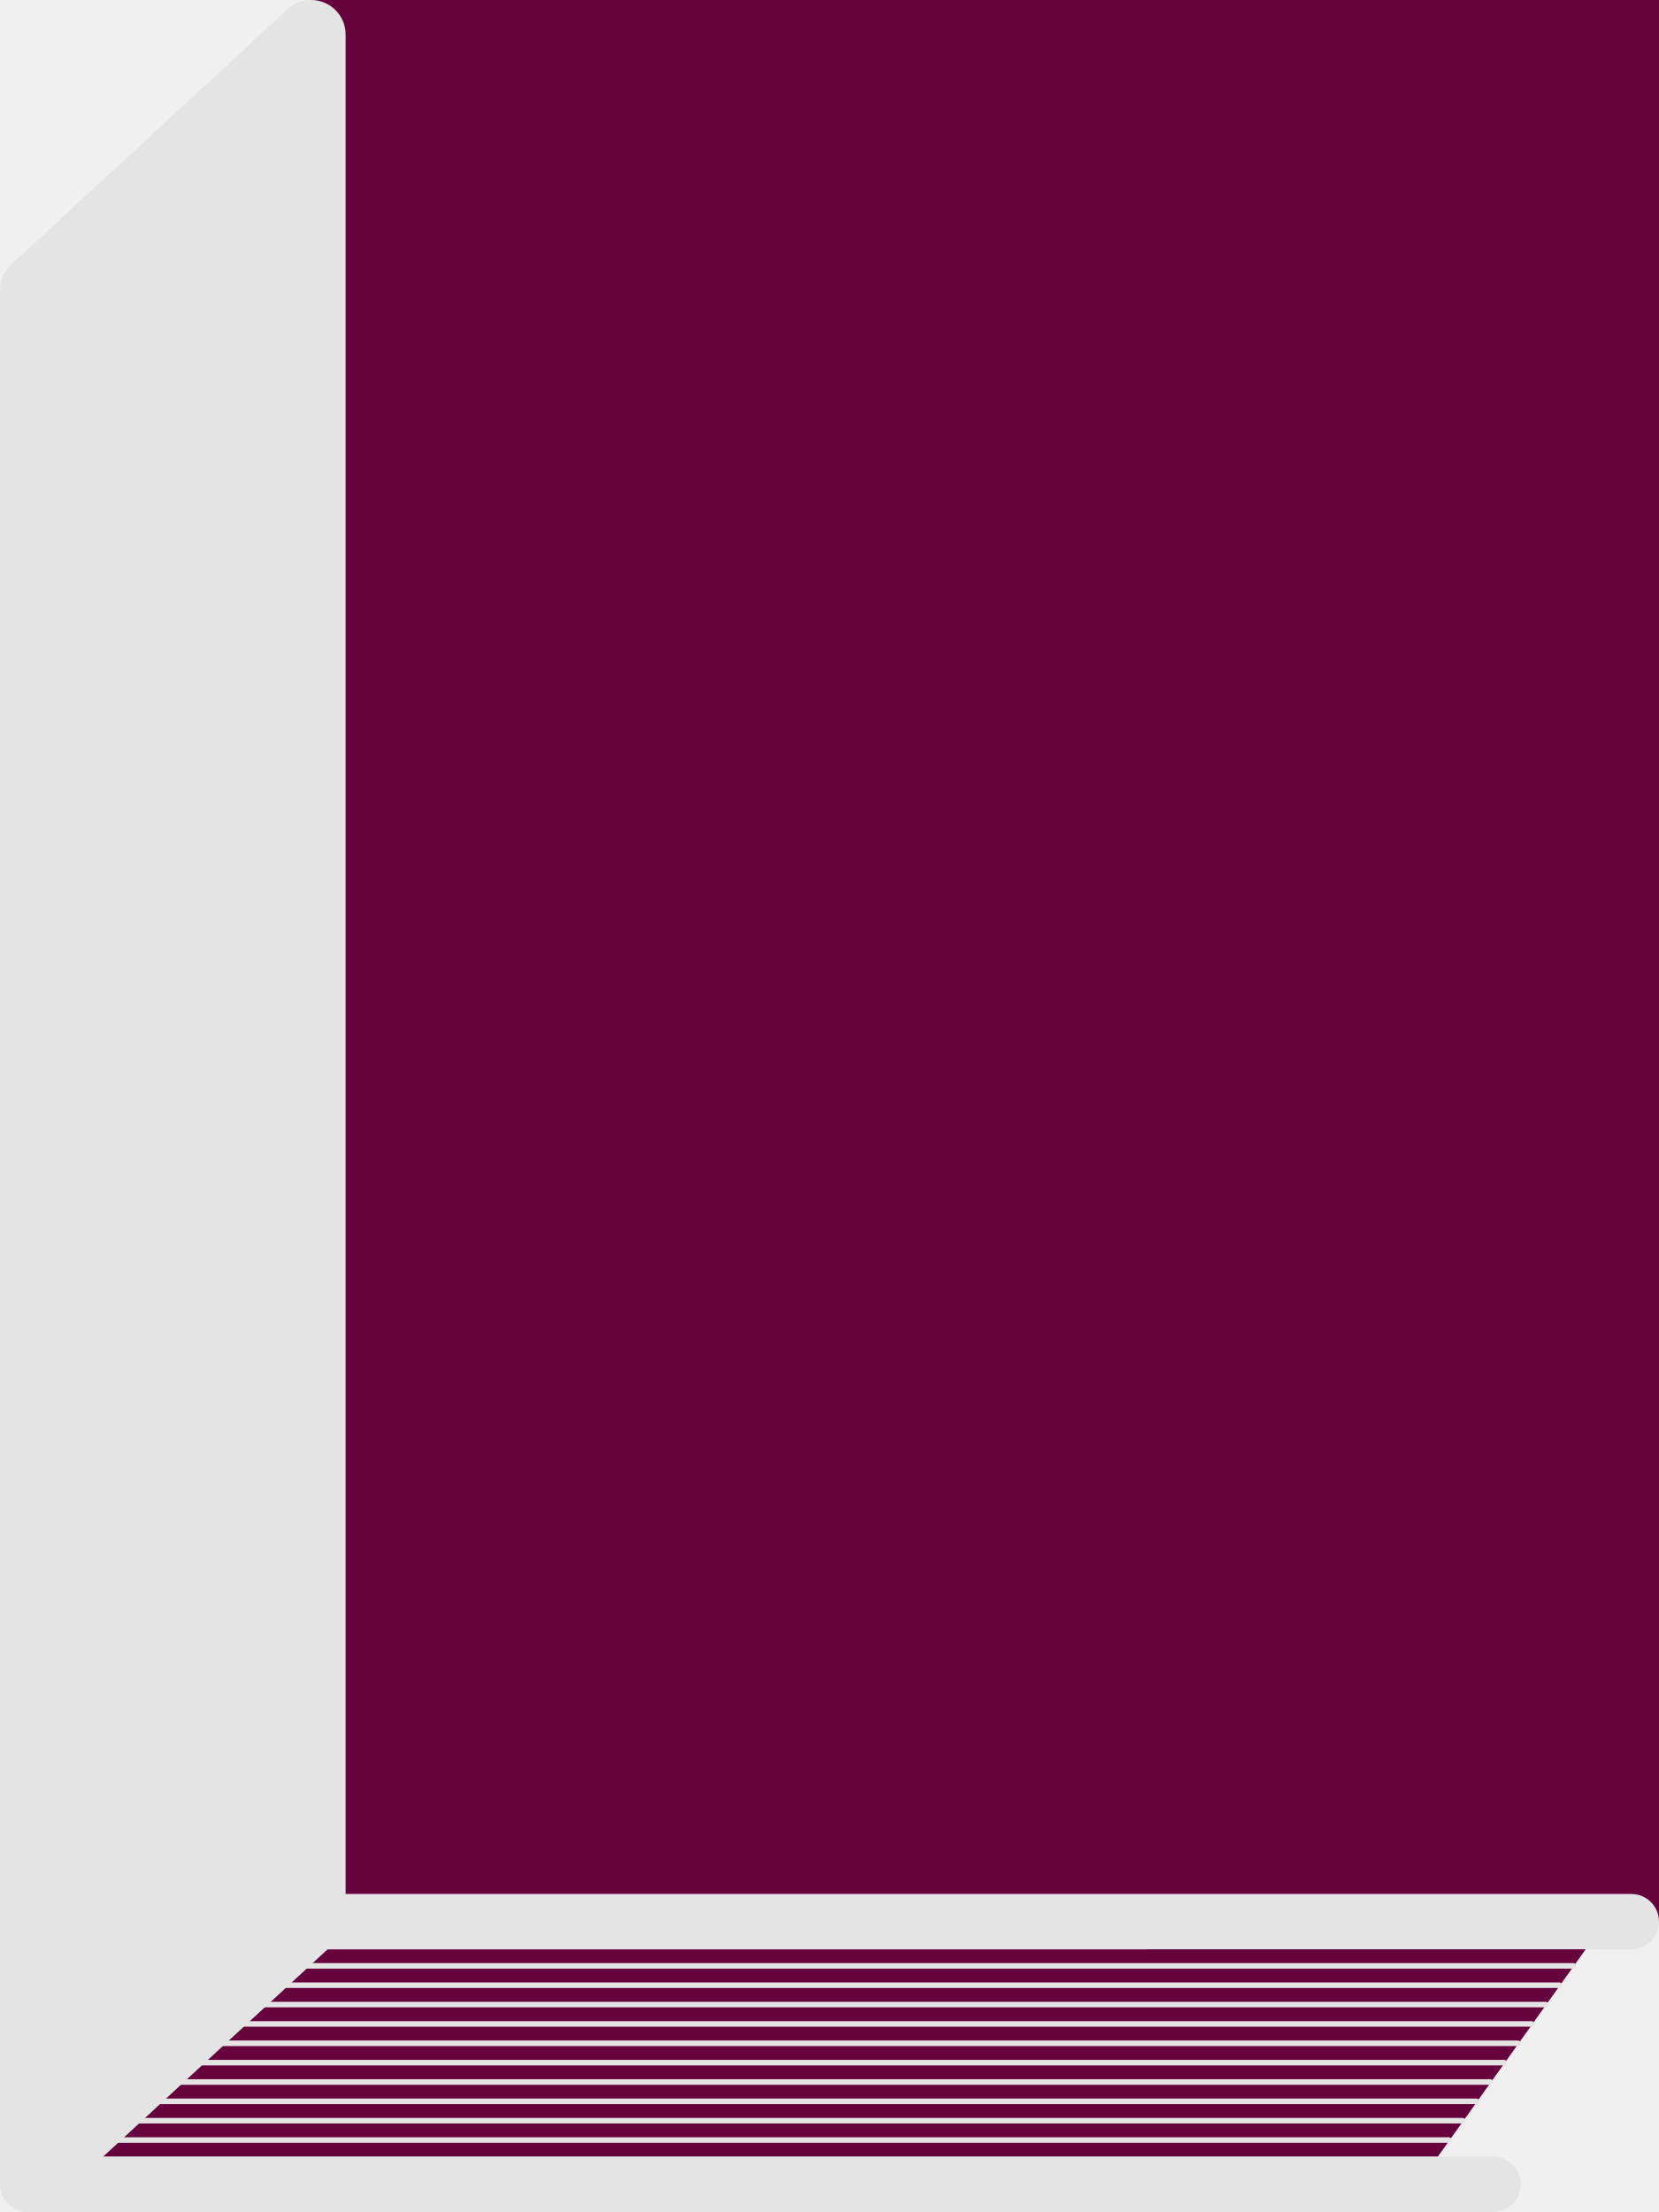
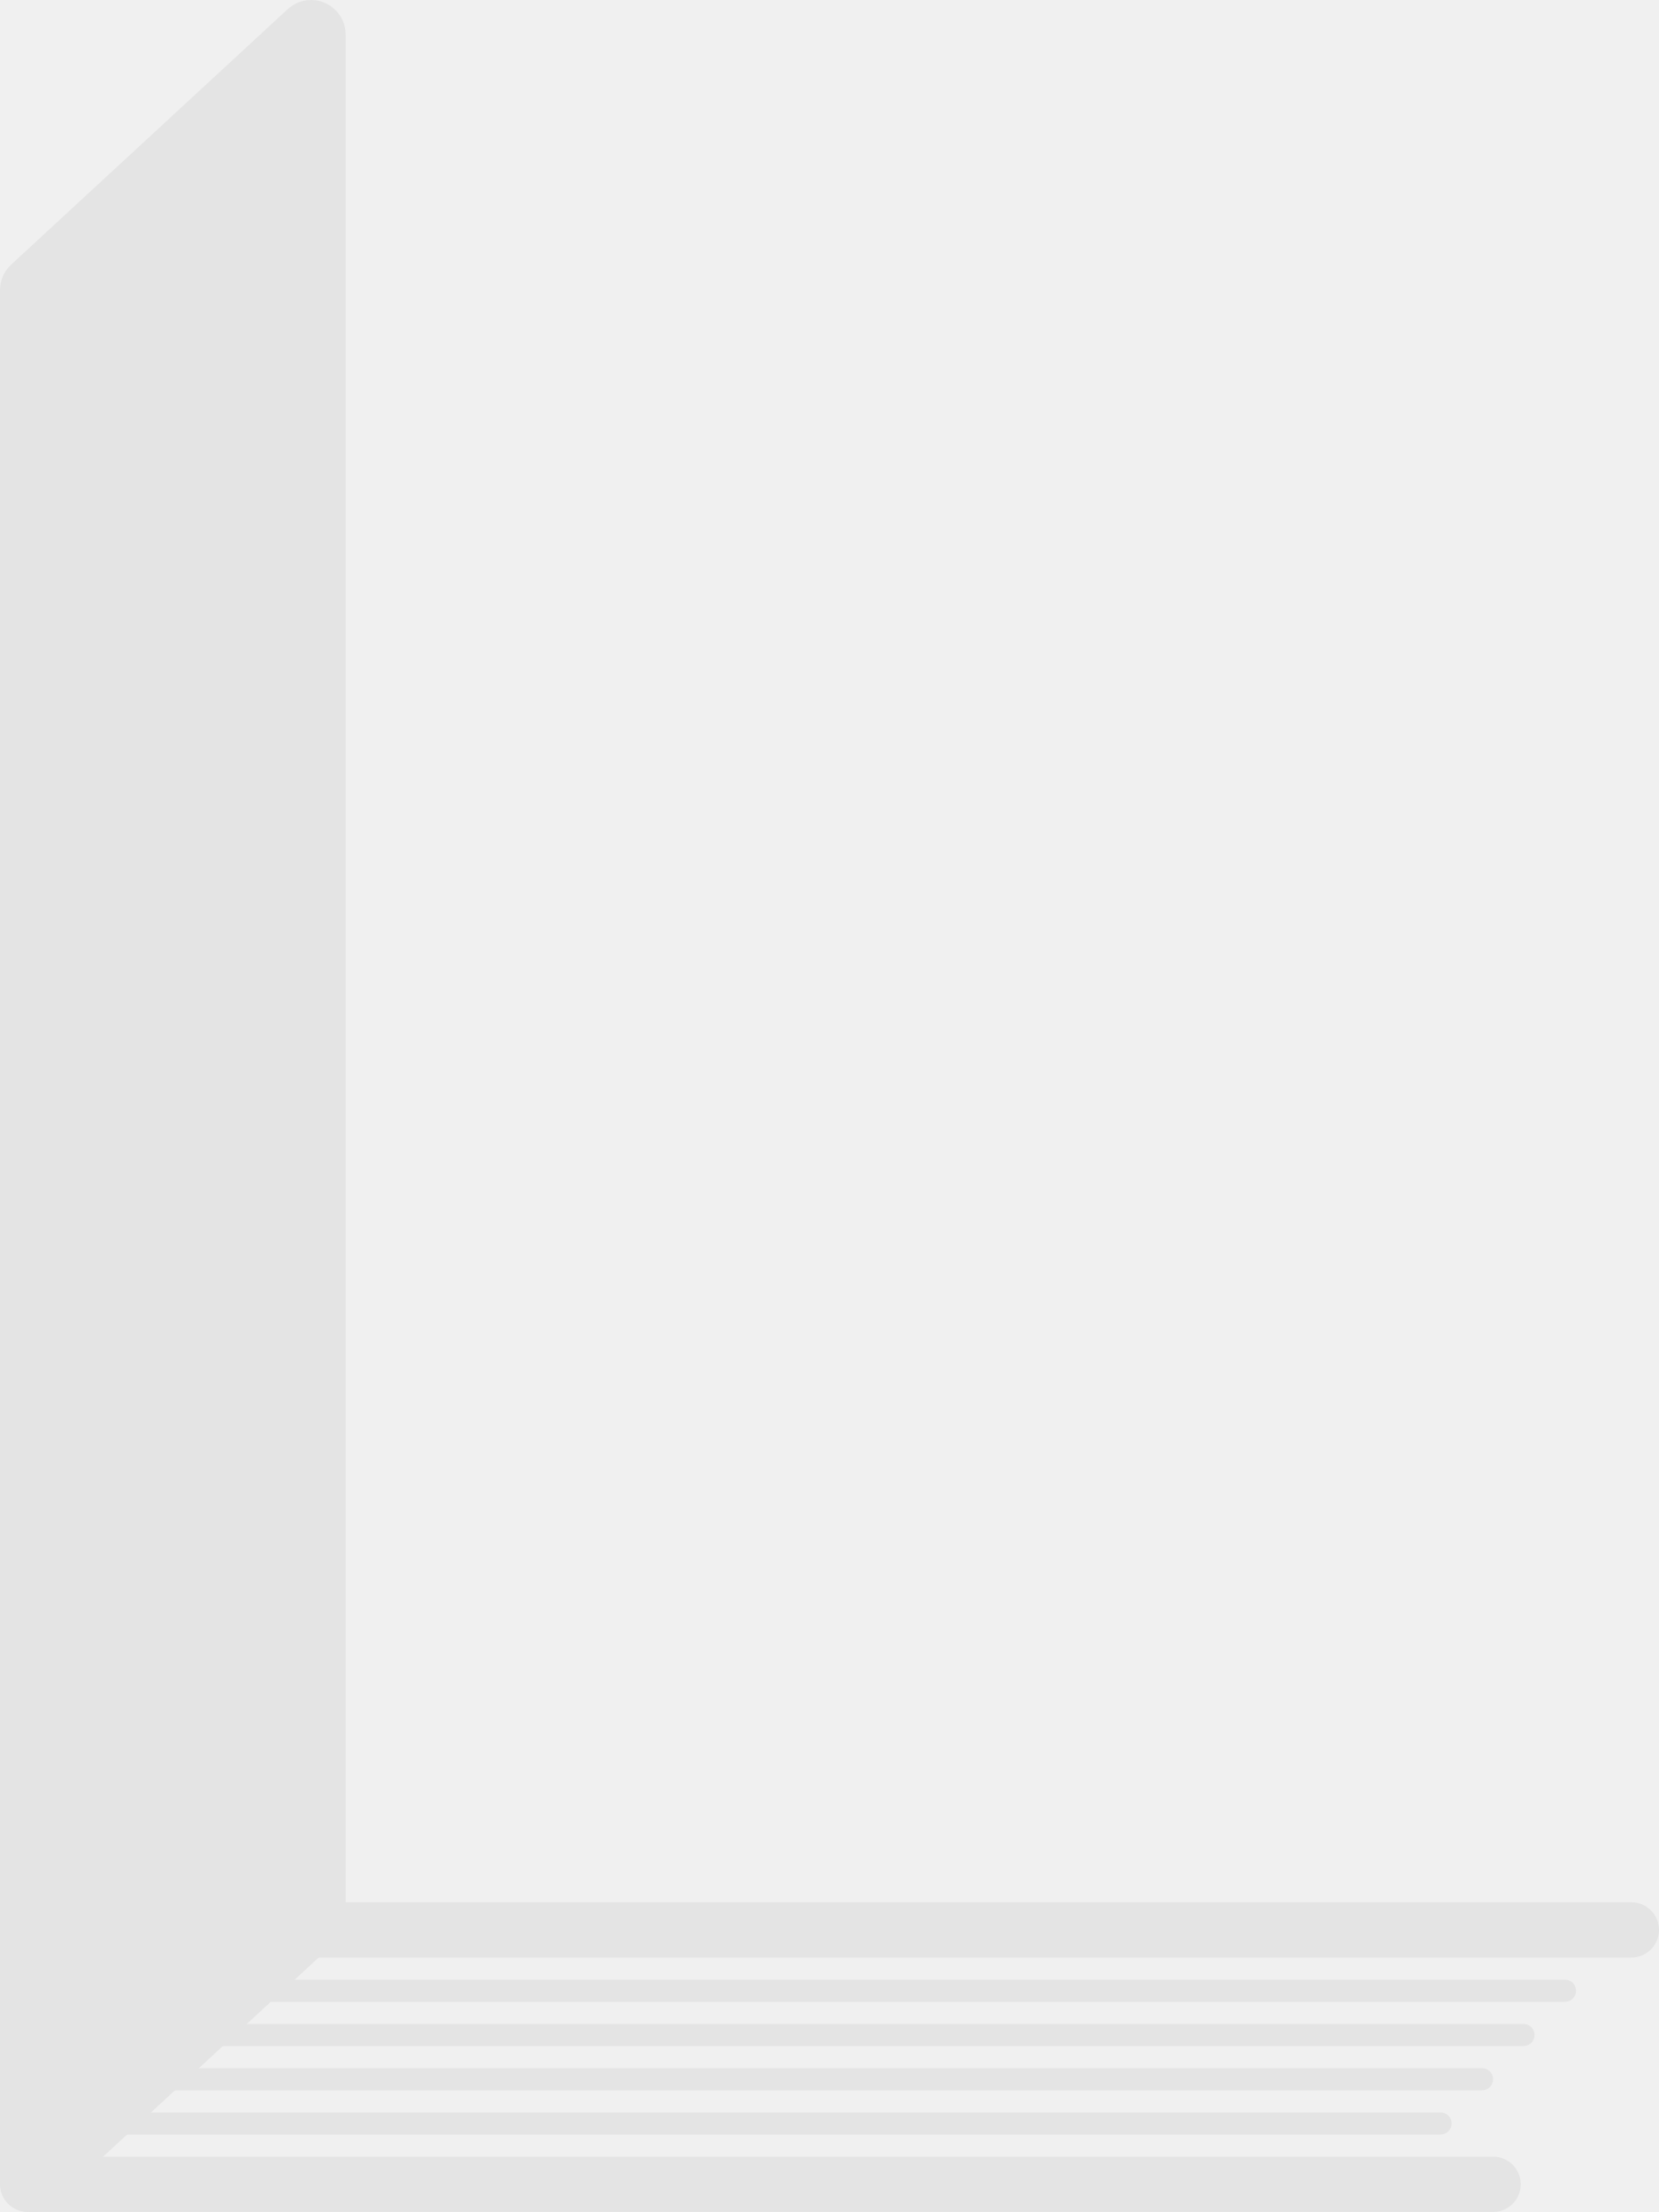
- <svg xmlns="http://www.w3.org/2000/svg" width="1200" height="1600" viewBox="0 0 1200 1600" fill="none">
-   <rect x="225" width="975" height="1390" fill="#66023C" />
-   <rect x="811.397" y="1165.79" width="415" height="188.388" transform="rotate(35.5 811.397 1165.79)" fill="#66023C" />
-   <rect x="74" y="1410" width="966" height="150" fill="#66023C" />
-   <g clip-path="url(#clip0)">
-     <rect y="1369.96" width="1200" height="40" rx="20" fill="#E4E4E4" />
-     <g clip-path="url(#clip1)">
-       <rect y="1419.96" width="1140" height="4" rx="2" fill="#E4E4E4" />
-       <rect y="1433.96" width="1130" height="4" rx="2" fill="#E4E4E4" />
-       <rect y="1447.96" width="1120" height="4" rx="2" fill="#E4E4E4" />
-       <rect y="1461.96" width="1110" height="4" rx="2" fill="#E4E4E4" />
-       <rect y="1475.96" width="1100" height="4" rx="2" fill="#E4E4E4" />
-       <rect y="1489.96" width="1090" height="4" rx="2" fill="#E4E4E4" />
-       <rect y="1503.96" width="1080" height="4" rx="2" fill="#E4E4E4" />
-       <rect y="1517.96" width="1070" height="4" rx="2" fill="#E4E4E4" />
-       <rect y="1531.96" width="1060" height="4" rx="2" fill="#E4E4E4" />
-       <rect y="1545.96" width="1050" height="4" rx="2" fill="#E4E4E4" />
-     </g>
-     <rect y="1559.96" width="1100" height="40" rx="20" fill="#E4E4E4" />
-   </g>
-   <path fill-rule="evenodd" clip-rule="evenodd" d="M8.036 191.434C2.913 196.166 5.97018e-05 202.823 5.9399e-05 209.798L0 1577.54C-5.38822e-07 1589.94 10.058 1600 22.465 1600C28.115 1600 33.558 1597.87 37.709 1594.04L241.964 1405.36C247.087 1400.63 250 1393.97 250 1386.99V24.961C250 11.176 238.824 0 225.039 0C218.76 0 212.713 2.366 208.101 6.626L8.036 191.434Z" fill="#E4E4E4" />
-   <defs>
-     <clipPath id="clip0">
-       <rect width="1200" height="230" fill="white" transform="translate(0 1369.96)" />
-     </clipPath>
-     <clipPath id="clip1">
-       <rect width="1140" height="130" fill="white" transform="translate(0 1419.96)" />
-     </clipPath>
-   </defs>
+ <svg xmlns="http://www.w3.org/2000/svg" width="960" height="1280" viewBox="0 0 960 1280" fill="none">
+   <path d="M0 1116.77C0 1107.93 7.163 1100.77 16 1100.77H944C952.837 1100.77 960 1107.93 960 1116.77C960 1125.6 952.837 1132.77 944 1132.77H16C7.163 1132.77 0 1125.6 0 1116.77Z" fill="#E4E4E4" />
+   <path d="M0 1151.97C0 1148.43 2.865 1145.57 6.4 1145.57H905.6C909.135 1145.57 912 1148.43 912 1151.97C912 1155.5 909.135 1158.37 905.6 1158.37H6.4C2.865 1158.37 0 1155.5 0 1151.97Z" fill="#E4E4E4" />
+   <path d="M0 1177.57C0 1174.03 2.865 1171.17 6.4 1171.17H881.6C885.135 1171.17 888 1174.03 888 1177.57C888 1181.1 885.135 1183.97 881.6 1183.97H6.4C2.865 1183.97 0 1181.1 0 1177.57Z" fill="#E4E4E4" />
+   <path d="M0 1203.17C0 1199.63 2.865 1196.77 6.4 1196.77H857.6C861.135 1196.77 864 1199.63 864 1203.17C864 1206.7 861.135 1209.57 857.6 1209.57H6.4C2.865 1209.57 0 1206.7 0 1203.17Z" fill="#E4E4E4" />
+   <path d="M0 1228.77C0 1225.23 2.865 1222.37 6.4 1222.37H833.6C837.135 1222.37 840 1225.23 840 1228.77C840 1232.3 837.135 1235.17 833.6 1235.17H6.4C2.865 1235.17 0 1232.3 0 1228.77Z" fill="#E4E4E4" />
+   <path d="M0 1263.97C0 1255.13 7.163 1247.97 16 1247.97H864C872.837 1247.97 880 1255.13 880 1263.97C880 1272.8 872.837 1279.97 864 1279.97H16C7.163 1279.97 0 1272.8 0 1263.97Z" fill="#E4E4E4" />
+   <path d="M6.429 153.147C2.331 156.933 4.77615e-05 162.259 4.75192e-05 167.838L0 1262.03C-4.31058e-07 1271.95 8.046 1280 17.972 1280C22.492 1280 26.846 1278.3 30.167 1275.23L193.571 1124.29C197.669 1120.5 200 1115.17 200 1109.6V19.969C200 8.94 191.059 0 180.031 0C175.008 0 170.17 1.893 166.481 5.301L6.429 153.147Z" fill="#E4E4E4" />
</svg>
